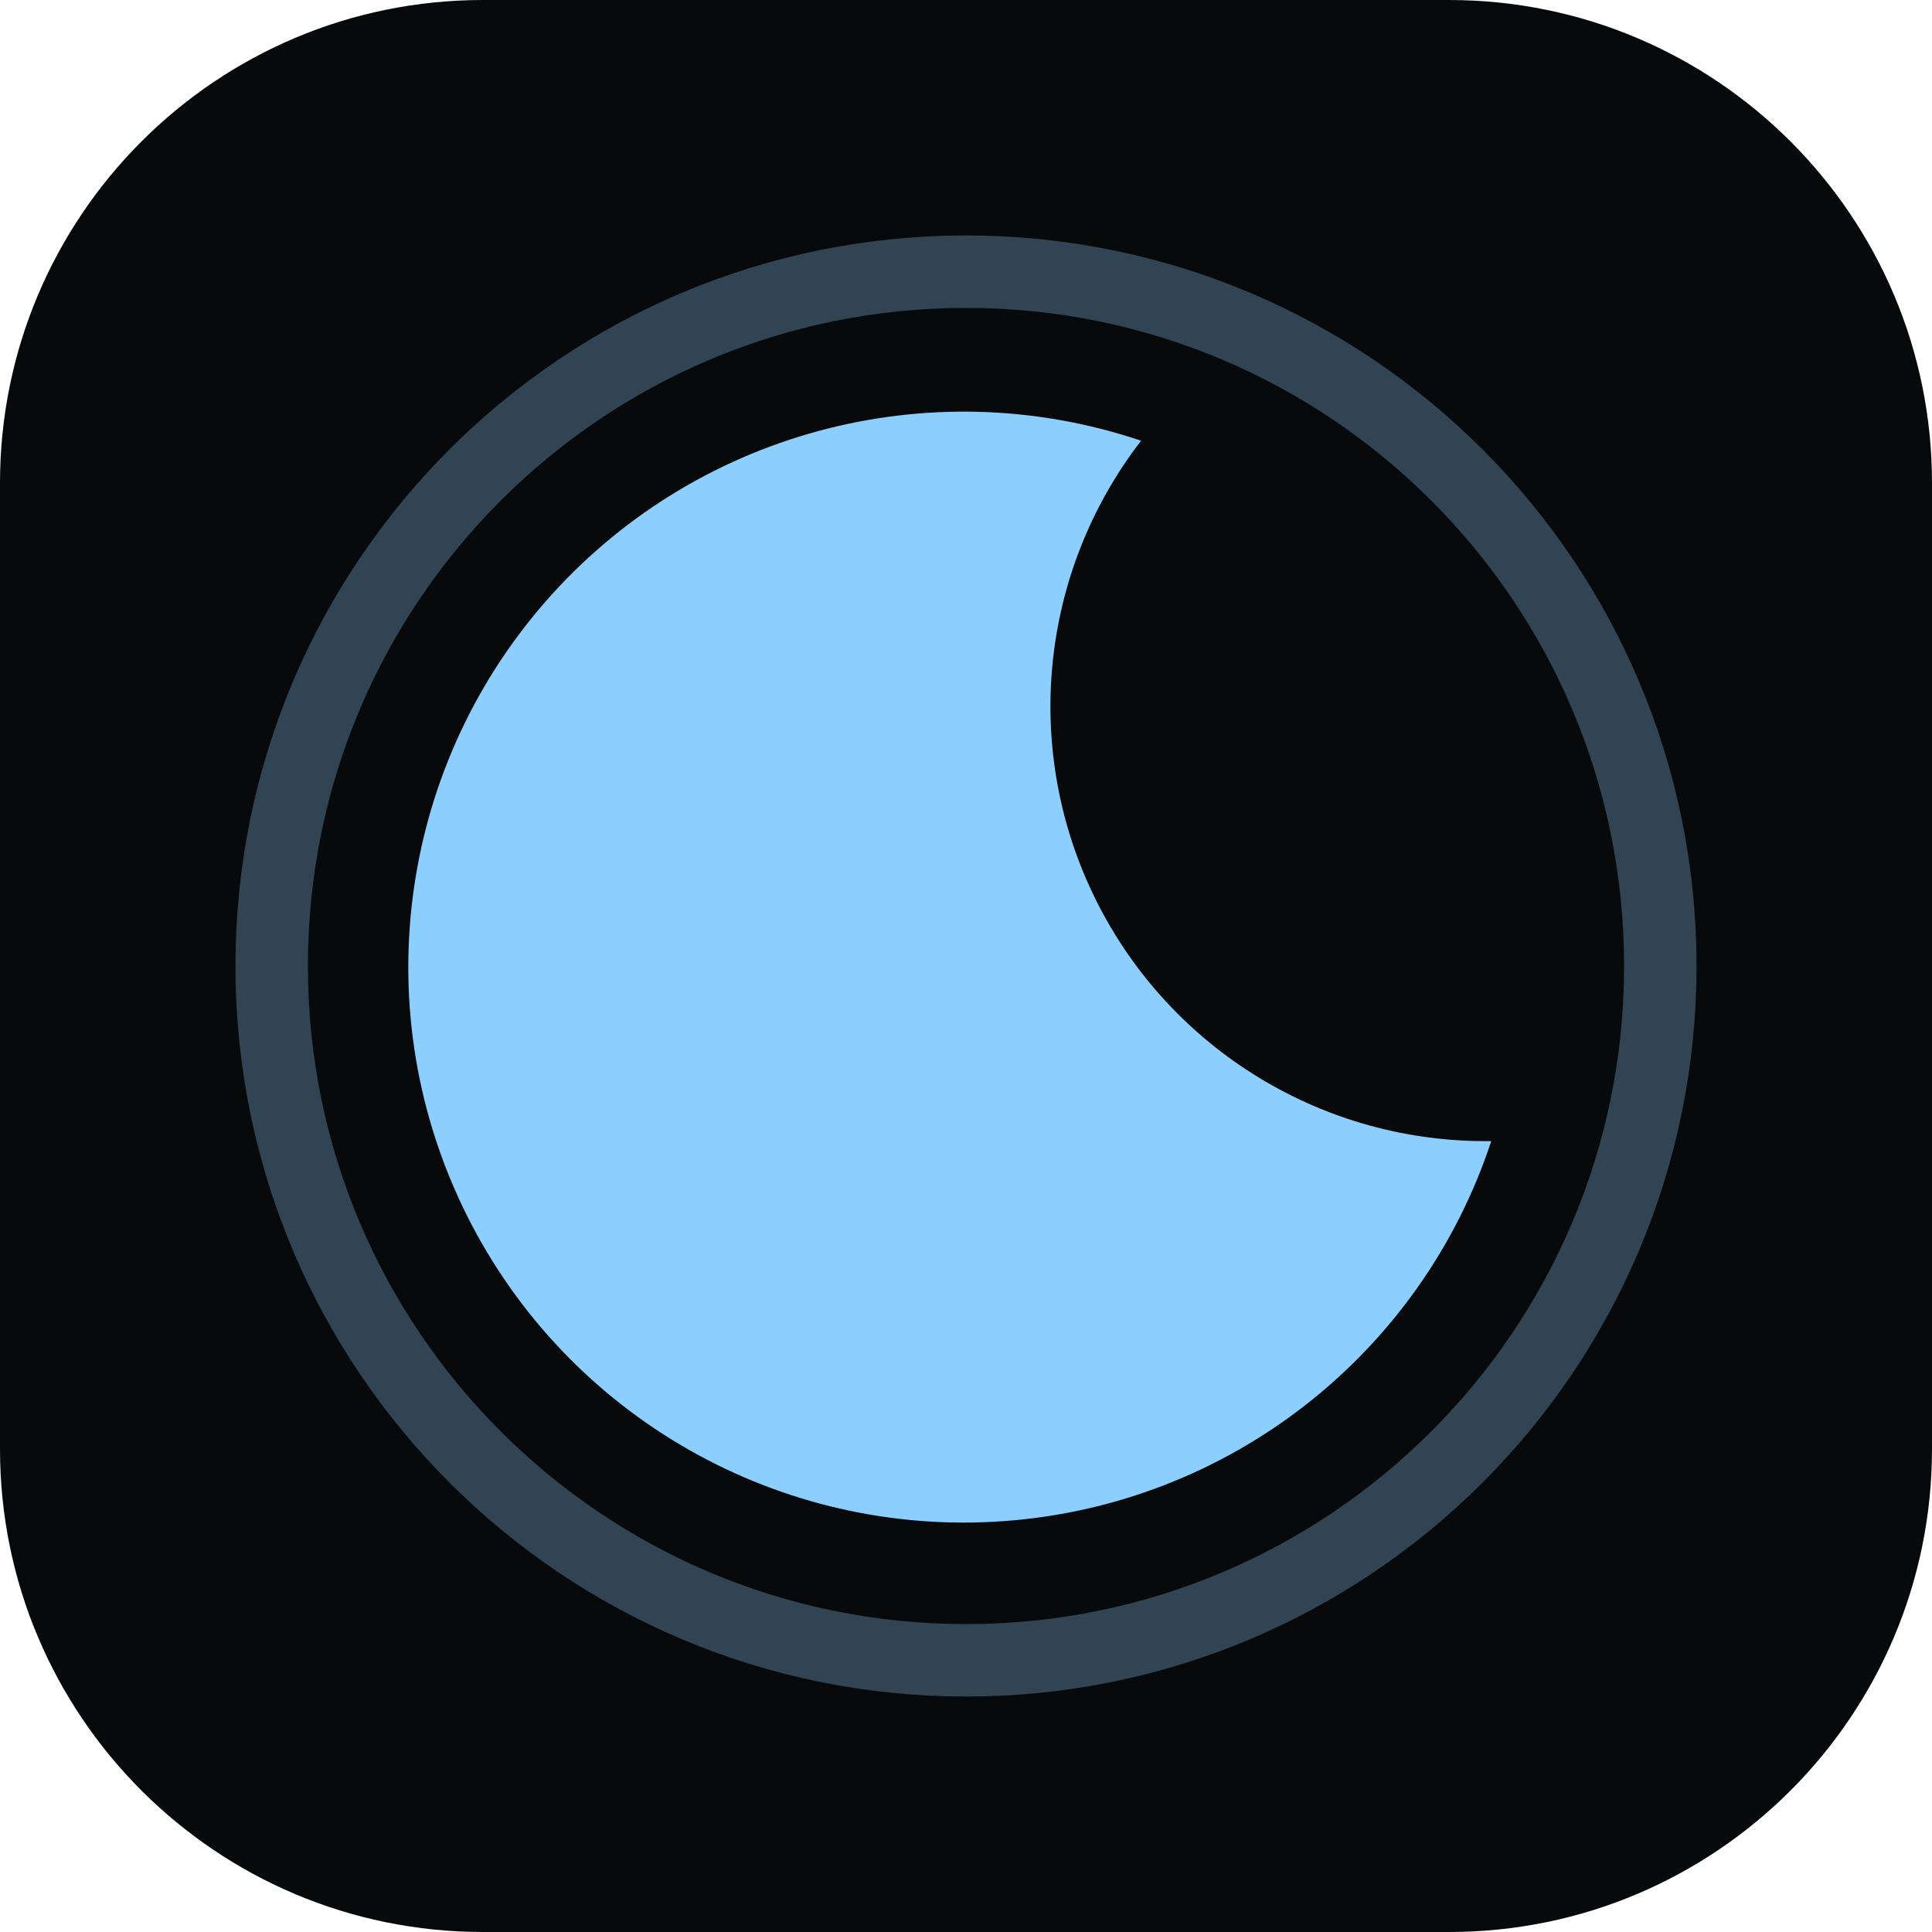
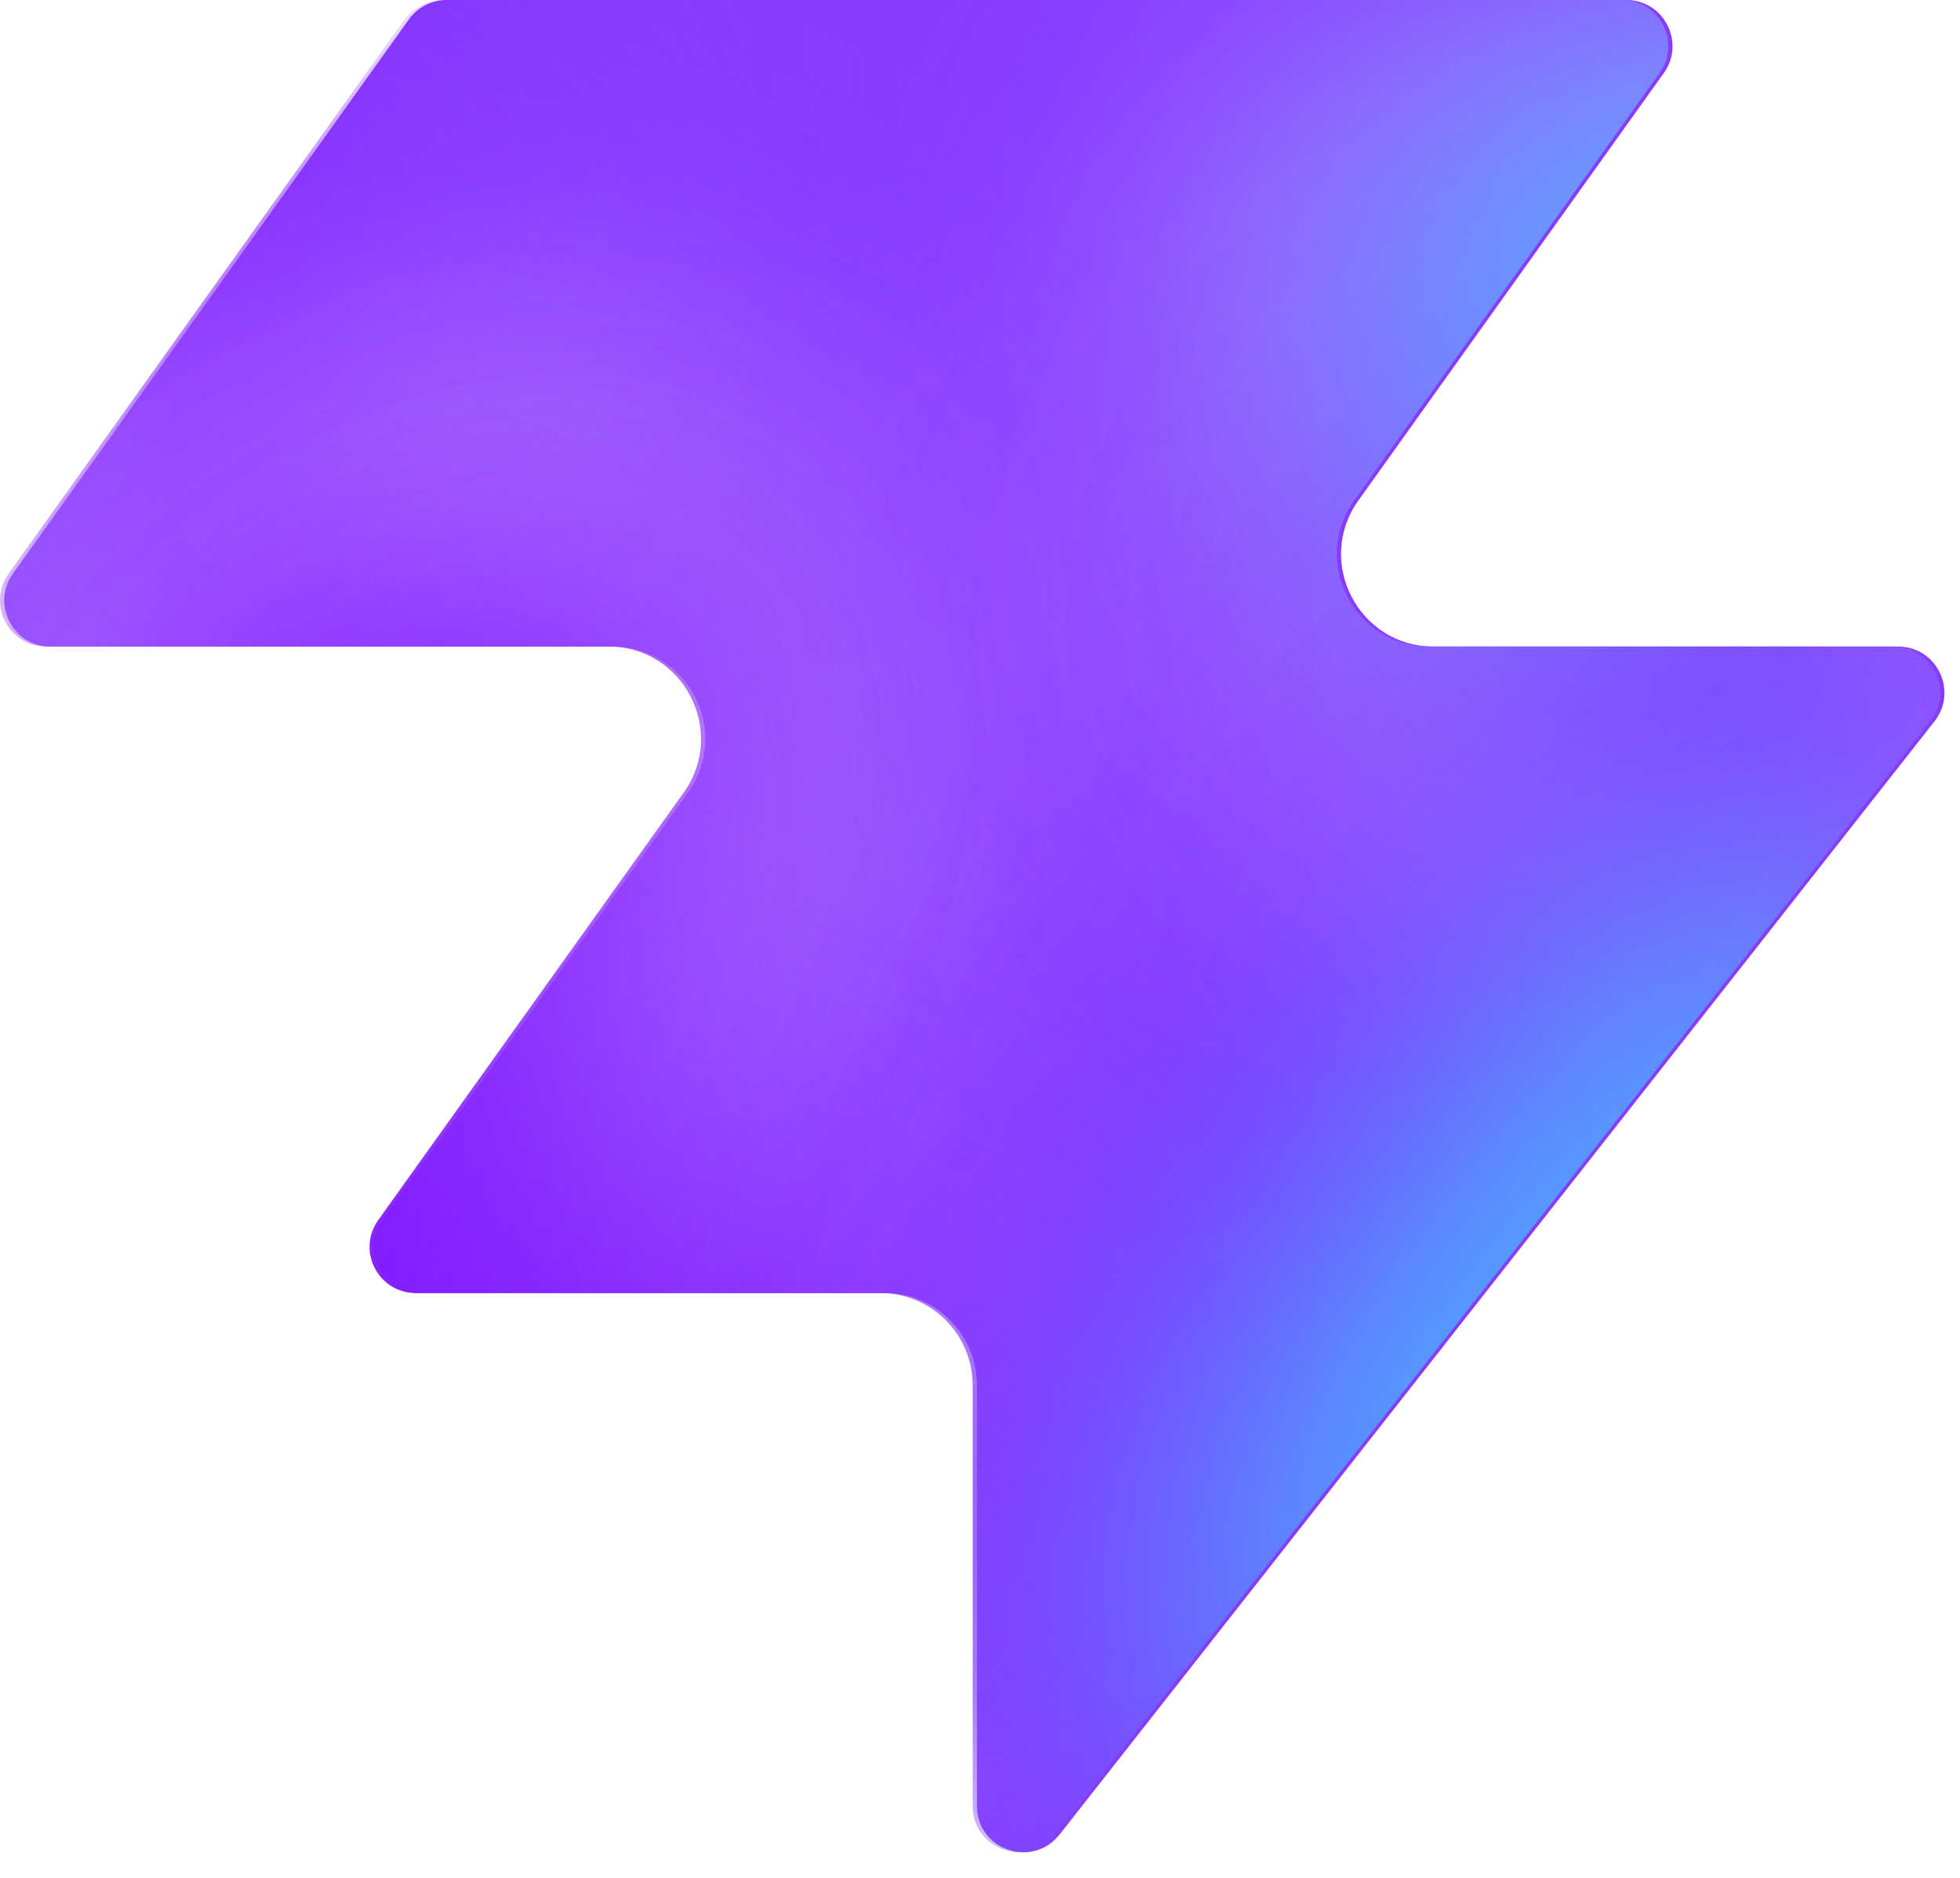
- <svg xmlns="http://www.w3.org/2000/svg" width="32" height="32" viewBox="0 0 32 32">
-   <rect width="32" height="32" rx="8" fill="#08090b" />
-   <circle cx="16" cy="16" r="11.5" fill="none" stroke="#8ccfff" stroke-opacity=".3" stroke-width="1.2" />
-   <path fill="#8ccfff" d="M18.9 7.3a9.2 9.2 0 1 0 5.8 11.6 7.2 7.2 0 0 1-5.8-11.6Z" />
+ <svg xmlns="http://www.w3.org/2000/svg" width="48" height="46" fill="none" viewBox="0 0 48 46">
+   <path fill="#863bff" d="M25.946 44.938c-.664.845-2.021.375-2.021-.698V33.937a2.26 2.26 0 0 0-2.262-2.262H10.287c-.92 0-1.456-1.04-.92-1.788l7.48-10.471c1.07-1.497 0-3.578-1.842-3.578H1.237c-.92 0-1.456-1.04-.92-1.788L10.013.474c.214-.297.556-.474.92-.474h28.894c.92 0 1.456 1.04.92 1.788l-7.48 10.471c-1.07 1.498 0 3.579 1.842 3.579h11.377c.943 0 1.473 1.088.89 1.83L25.947 44.94z" style="fill:#863bff;fill:color(display-p3 .525 .23 1);fill-opacity:1" />
+   <mask id="a" width="48" height="46" x="0" y="0" maskUnits="userSpaceOnUse" style="mask-type:alpha">
+     <path fill="#000" d="M25.842 44.938c-.664.844-2.021.375-2.021-.698V33.937a2.26 2.26 0 0 0-2.262-2.262H10.183c-.92 0-1.456-1.04-.92-1.788l7.48-10.471c1.07-1.498 0-3.579-1.842-3.579H1.133c-.92 0-1.456-1.04-.92-1.787L9.91.473c.214-.297.556-.474.92-.474h28.894c.92 0 1.456 1.04.92 1.788l-7.48 10.471c-1.07 1.498 0 3.578 1.842 3.578h11.377c.943 0 1.473 1.088.89 1.832L25.843 44.94z" style="fill:#000;fill-opacity:1" />
+   </mask>
+   <g mask="url(#a)">
+     <g filter="url(#b)">
+       <ellipse cx="5.508" cy="14.704" fill="#ede6ff" rx="5.508" ry="14.704" style="fill:#ede6ff;fill:color(display-p3 .927 .903 1);fill-opacity:1" transform="matrix(.00324 1 1 -.00324 -4.47 31.516)" />
+     </g>
+     <g filter="url(#c)">
+       <ellipse cx="10.399" cy="29.851" fill="#ede6ff" rx="10.399" ry="29.851" style="fill:#ede6ff;fill:color(display-p3 .927 .903 1);fill-opacity:1" transform="matrix(.00324 1 1 -.00324 -39.328 7.883)" />
+     </g>
+     <g filter="url(#d)">
+       <ellipse cx="5.508" cy="30.487" fill="#7e14ff" rx="5.508" ry="30.487" style="fill:#7e14ff;fill:color(display-p3 .492 .077 1);fill-opacity:1" transform="rotate(89.814 -25.913 -14.639)scale(1 -1)" />
+     </g>
+     <g filter="url(#e)">
+       <ellipse cx="5.508" cy="30.599" fill="#7e14ff" rx="5.508" ry="30.599" style="fill:#7e14ff;fill:color(display-p3 .492 .077 1);fill-opacity:1" transform="rotate(89.814 -32.644 -3.334)scale(1 -1)" />
+     </g>
+     <g filter="url(#f)">
+       <ellipse cx="5.508" cy="30.599" fill="#7e14ff" rx="5.508" ry="30.599" style="fill:#7e14ff;fill:color(display-p3 .492 .077 1);fill-opacity:1" transform="matrix(.00324 1 1 -.00324 -34.34 30.47)" />
+     </g>
+     <g filter="url(#g)">
+       <ellipse cx="14.072" cy="22.078" fill="#ede6ff" rx="14.072" ry="22.078" style="fill:#ede6ff;fill:color(display-p3 .927 .903 1);fill-opacity:1" transform="rotate(93.35 24.506 48.493)scale(-1 1)" />
+     </g>
+     <g filter="url(#h)">
+       <ellipse cx="3.47" cy="21.501" fill="#7e14ff" rx="3.47" ry="21.501" style="fill:#7e14ff;fill:color(display-p3 .492 .077 1);fill-opacity:1" transform="rotate(89.009 28.708 47.59)scale(-1 1)" />
+     </g>
+     <g filter="url(#i)">
+       <ellipse cx="3.47" cy="21.501" fill="#7e14ff" rx="3.47" ry="21.501" style="fill:#7e14ff;fill:color(display-p3 .492 .077 1);fill-opacity:1" transform="rotate(89.009 28.708 47.59)scale(-1 1)" />
+     </g>
+     <g filter="url(#j)">
+       <ellipse cx=".387" cy="8.972" fill="#7e14ff" rx="4.407" ry="29.108" style="fill:#7e14ff;fill:color(display-p3 .492 .077 1);fill-opacity:1" transform="rotate(39.51 .387 8.972)" />
+     </g>
+     <g filter="url(#k)">
+       <ellipse cx="47.523" cy="-6.092" fill="#7e14ff" rx="4.407" ry="29.108" style="fill:#7e14ff;fill:color(display-p3 .492 .077 1);fill-opacity:1" transform="rotate(37.892 47.523 -6.092)" />
+     </g>
+     <g filter="url(#l)">
+       <ellipse cx="41.412" cy="6.333" fill="#47bfff" rx="5.971" ry="9.665" style="fill:#47bfff;fill:color(display-p3 .28 .748 1);fill-opacity:1" transform="rotate(37.892 41.412 6.333)" />
+     </g>
+     <g filter="url(#m)">
+       <ellipse cx="-1.879" cy="38.332" fill="#7e14ff" rx="4.407" ry="29.108" style="fill:#7e14ff;fill:color(display-p3 .492 .077 1);fill-opacity:1" transform="rotate(37.892 -1.88 38.332)" />
+     </g>
+     <g filter="url(#n)">
+       <ellipse cx="-1.879" cy="38.332" fill="#7e14ff" rx="4.407" ry="29.108" style="fill:#7e14ff;fill:color(display-p3 .492 .077 1);fill-opacity:1" transform="rotate(37.892 -1.88 38.332)" />
+     </g>
+     <g filter="url(#o)">
+       <ellipse cx="35.651" cy="29.907" fill="#7e14ff" rx="4.407" ry="29.108" style="fill:#7e14ff;fill:color(display-p3 .492 .077 1);fill-opacity:1" transform="rotate(37.892 35.651 29.907)" />
+     </g>
+     <g filter="url(#p)">
+       <ellipse cx="38.418" cy="32.4" fill="#47bfff" rx="5.971" ry="15.297" style="fill:#47bfff;fill:color(display-p3 .28 .748 1);fill-opacity:1" transform="rotate(37.892 38.418 32.4)" />
+     </g>
+   </g>
+   <defs>
+     <filter id="b" width="60.045" height="41.654" x="-19.77" y="16.149" color-interpolation-filters="sRGB" filterUnits="userSpaceOnUse">
+       <feFlood flood-opacity="0" result="BackgroundImageFix" />
+       <feBlend in="SourceGraphic" in2="BackgroundImageFix" result="shape" />
+       <feGaussianBlur result="effect1_foregroundBlur_2002_17158" stdDeviation="7.659" />
+     </filter>
+     <filter id="c" width="90.34" height="51.437" x="-54.613" y="-7.533" color-interpolation-filters="sRGB" filterUnits="userSpaceOnUse">
+       <feFlood flood-opacity="0" result="BackgroundImageFix" />
+       <feBlend in="SourceGraphic" in2="BackgroundImageFix" result="shape" />
+       <feGaussianBlur result="effect1_foregroundBlur_2002_17158" stdDeviation="7.659" />
+     </filter>
+     <filter id="d" width="79.355" height="29.4" x="-49.64" y="2.03" color-interpolation-filters="sRGB" filterUnits="userSpaceOnUse">
+       <feFlood flood-opacity="0" result="BackgroundImageFix" />
+       <feBlend in="SourceGraphic" in2="BackgroundImageFix" result="shape" />
+       <feGaussianBlur result="effect1_foregroundBlur_2002_17158" stdDeviation="4.596" />
+     </filter>
+     <filter id="e" width="79.579" height="29.4" x="-45.045" y="20.029" color-interpolation-filters="sRGB" filterUnits="userSpaceOnUse">
+       <feFlood flood-opacity="0" result="BackgroundImageFix" />
+       <feBlend in="SourceGraphic" in2="BackgroundImageFix" result="shape" />
+       <feGaussianBlur result="effect1_foregroundBlur_2002_17158" stdDeviation="4.596" />
+     </filter>
+     <filter id="f" width="79.579" height="29.4" x="-43.513" y="21.178" color-interpolation-filters="sRGB" filterUnits="userSpaceOnUse">
+       <feFlood flood-opacity="0" result="BackgroundImageFix" />
+       <feBlend in="SourceGraphic" in2="BackgroundImageFix" result="shape" />
+       <feGaussianBlur result="effect1_foregroundBlur_2002_17158" stdDeviation="4.596" />
+     </filter>
+     <filter id="g" width="74.749" height="58.852" x="15.756" y="-17.901" color-interpolation-filters="sRGB" filterUnits="userSpaceOnUse">
+       <feFlood flood-opacity="0" result="BackgroundImageFix" />
+       <feBlend in="SourceGraphic" in2="BackgroundImageFix" result="shape" />
+       <feGaussianBlur result="effect1_foregroundBlur_2002_17158" stdDeviation="7.659" />
+     </filter>
+     <filter id="h" width="61.377" height="25.362" x="23.548" y="2.284" color-interpolation-filters="sRGB" filterUnits="userSpaceOnUse">
+       <feFlood flood-opacity="0" result="BackgroundImageFix" />
+       <feBlend in="SourceGraphic" in2="BackgroundImageFix" result="shape" />
+       <feGaussianBlur result="effect1_foregroundBlur_2002_17158" stdDeviation="4.596" />
+     </filter>
+     <filter id="i" width="61.377" height="25.362" x="23.548" y="2.284" color-interpolation-filters="sRGB" filterUnits="userSpaceOnUse">
+       <feFlood flood-opacity="0" result="BackgroundImageFix" />
+       <feBlend in="SourceGraphic" in2="BackgroundImageFix" result="shape" />
+       <feGaussianBlur result="effect1_foregroundBlur_2002_17158" stdDeviation="4.596" />
+     </filter>
+     <filter id="j" width="56.045" height="63.649" x="-27.636" y="-22.853" color-interpolation-filters="sRGB" filterUnits="userSpaceOnUse">
+       <feFlood flood-opacity="0" result="BackgroundImageFix" />
+       <feBlend in="SourceGraphic" in2="BackgroundImageFix" result="shape" />
+       <feGaussianBlur result="effect1_foregroundBlur_2002_17158" stdDeviation="4.596" />
+     </filter>
+     <filter id="k" width="54.814" height="64.646" x="20.116" y="-38.415" color-interpolation-filters="sRGB" filterUnits="userSpaceOnUse">
+       <feFlood flood-opacity="0" result="BackgroundImageFix" />
+       <feBlend in="SourceGraphic" in2="BackgroundImageFix" result="shape" />
+       <feGaussianBlur result="effect1_foregroundBlur_2002_17158" stdDeviation="4.596" />
+     </filter>
+     <filter id="l" width="33.541" height="35.313" x="24.641" y="-11.323" color-interpolation-filters="sRGB" filterUnits="userSpaceOnUse">
+       <feFlood flood-opacity="0" result="BackgroundImageFix" />
+       <feBlend in="SourceGraphic" in2="BackgroundImageFix" result="shape" />
+       <feGaussianBlur result="effect1_foregroundBlur_2002_17158" stdDeviation="4.596" />
+     </filter>
+     <filter id="m" width="54.814" height="64.646" x="-29.286" y="6.009" color-interpolation-filters="sRGB" filterUnits="userSpaceOnUse">
+       <feFlood flood-opacity="0" result="BackgroundImageFix" />
+       <feBlend in="SourceGraphic" in2="BackgroundImageFix" result="shape" />
+       <feGaussianBlur result="effect1_foregroundBlur_2002_17158" stdDeviation="4.596" />
+     </filter>
+     <filter id="n" width="54.814" height="64.646" x="-29.286" y="6.009" color-interpolation-filters="sRGB" filterUnits="userSpaceOnUse">
+       <feFlood flood-opacity="0" result="BackgroundImageFix" />
+       <feBlend in="SourceGraphic" in2="BackgroundImageFix" result="shape" />
+       <feGaussianBlur result="effect1_foregroundBlur_2002_17158" stdDeviation="4.596" />
+     </filter>
+     <filter id="o" width="54.814" height="64.646" x="8.244" y="-2.416" color-interpolation-filters="sRGB" filterUnits="userSpaceOnUse">
+       <feFlood flood-opacity="0" result="BackgroundImageFix" />
+       <feBlend in="SourceGraphic" in2="BackgroundImageFix" result="shape" />
+       <feGaussianBlur result="effect1_foregroundBlur_2002_17158" stdDeviation="4.596" />
+     </filter>
+     <filter id="p" width="39.409" height="43.623" x="18.713" y="10.588" color-interpolation-filters="sRGB" filterUnits="userSpaceOnUse">
+       <feFlood flood-opacity="0" result="BackgroundImageFix" />
+       <feBlend in="SourceGraphic" in2="BackgroundImageFix" result="shape" />
+       <feGaussianBlur result="effect1_foregroundBlur_2002_17158" stdDeviation="4.596" />
+     </filter>
+   </defs>
</svg>
